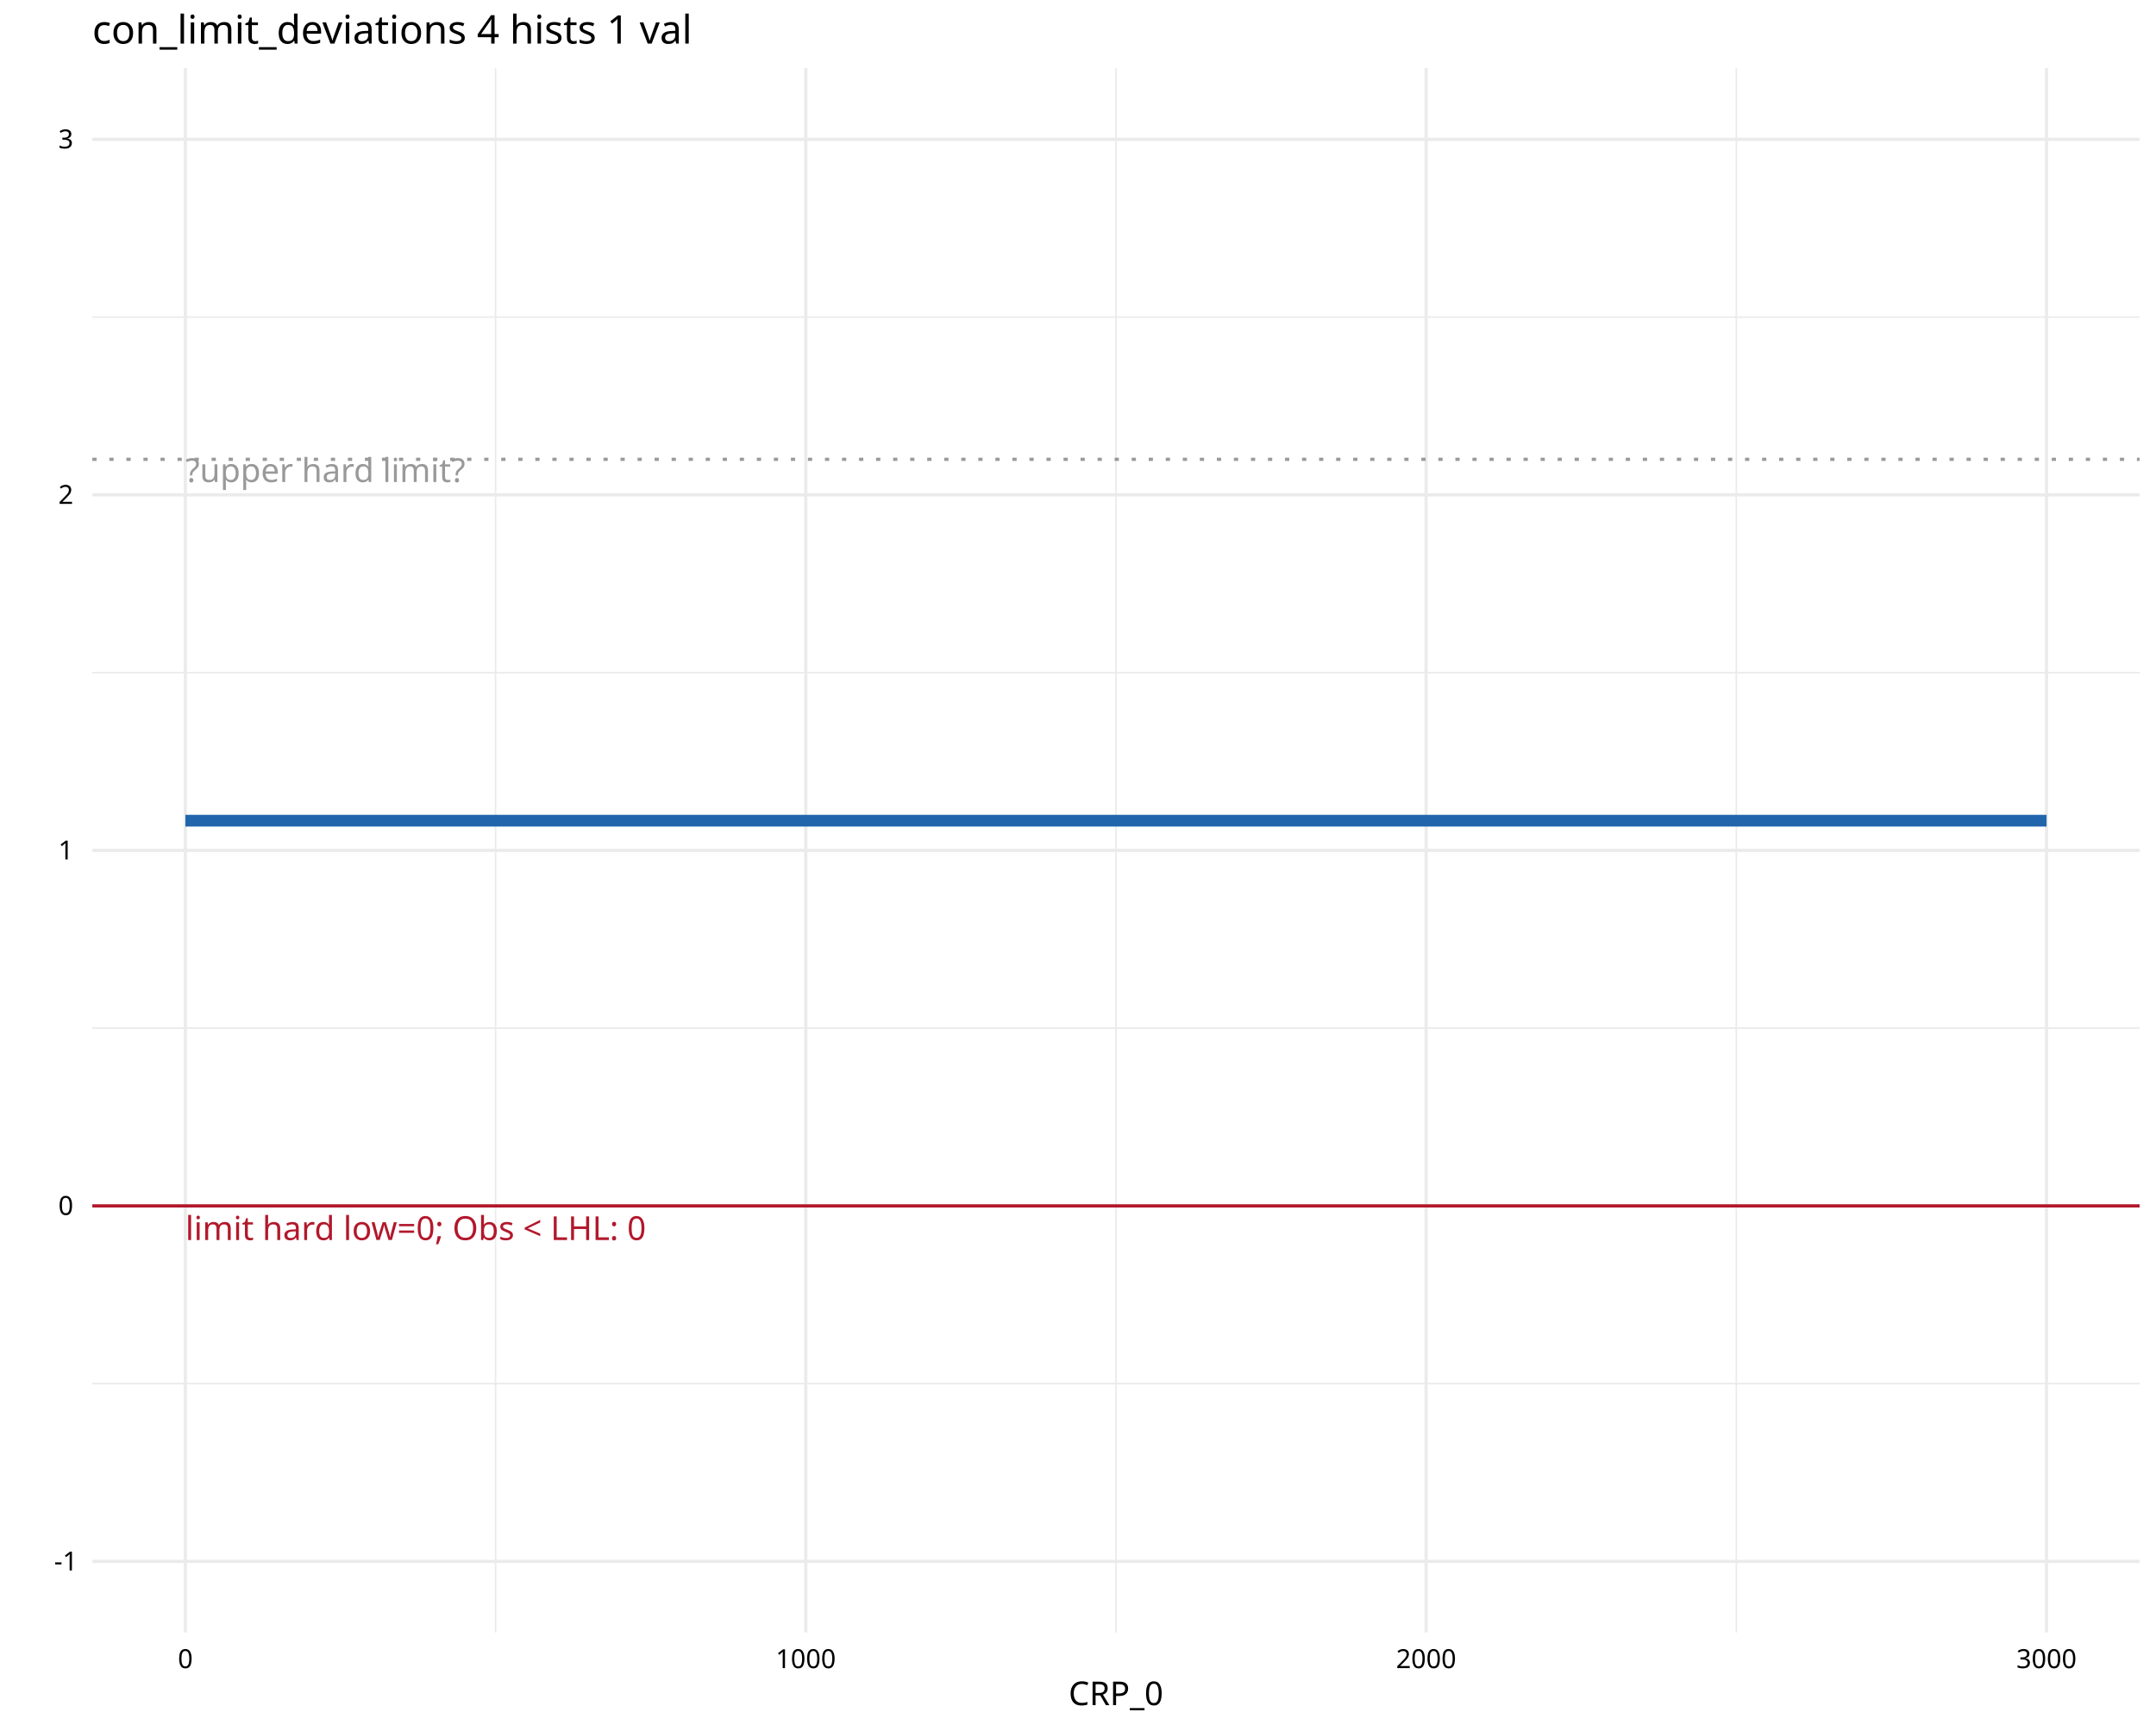
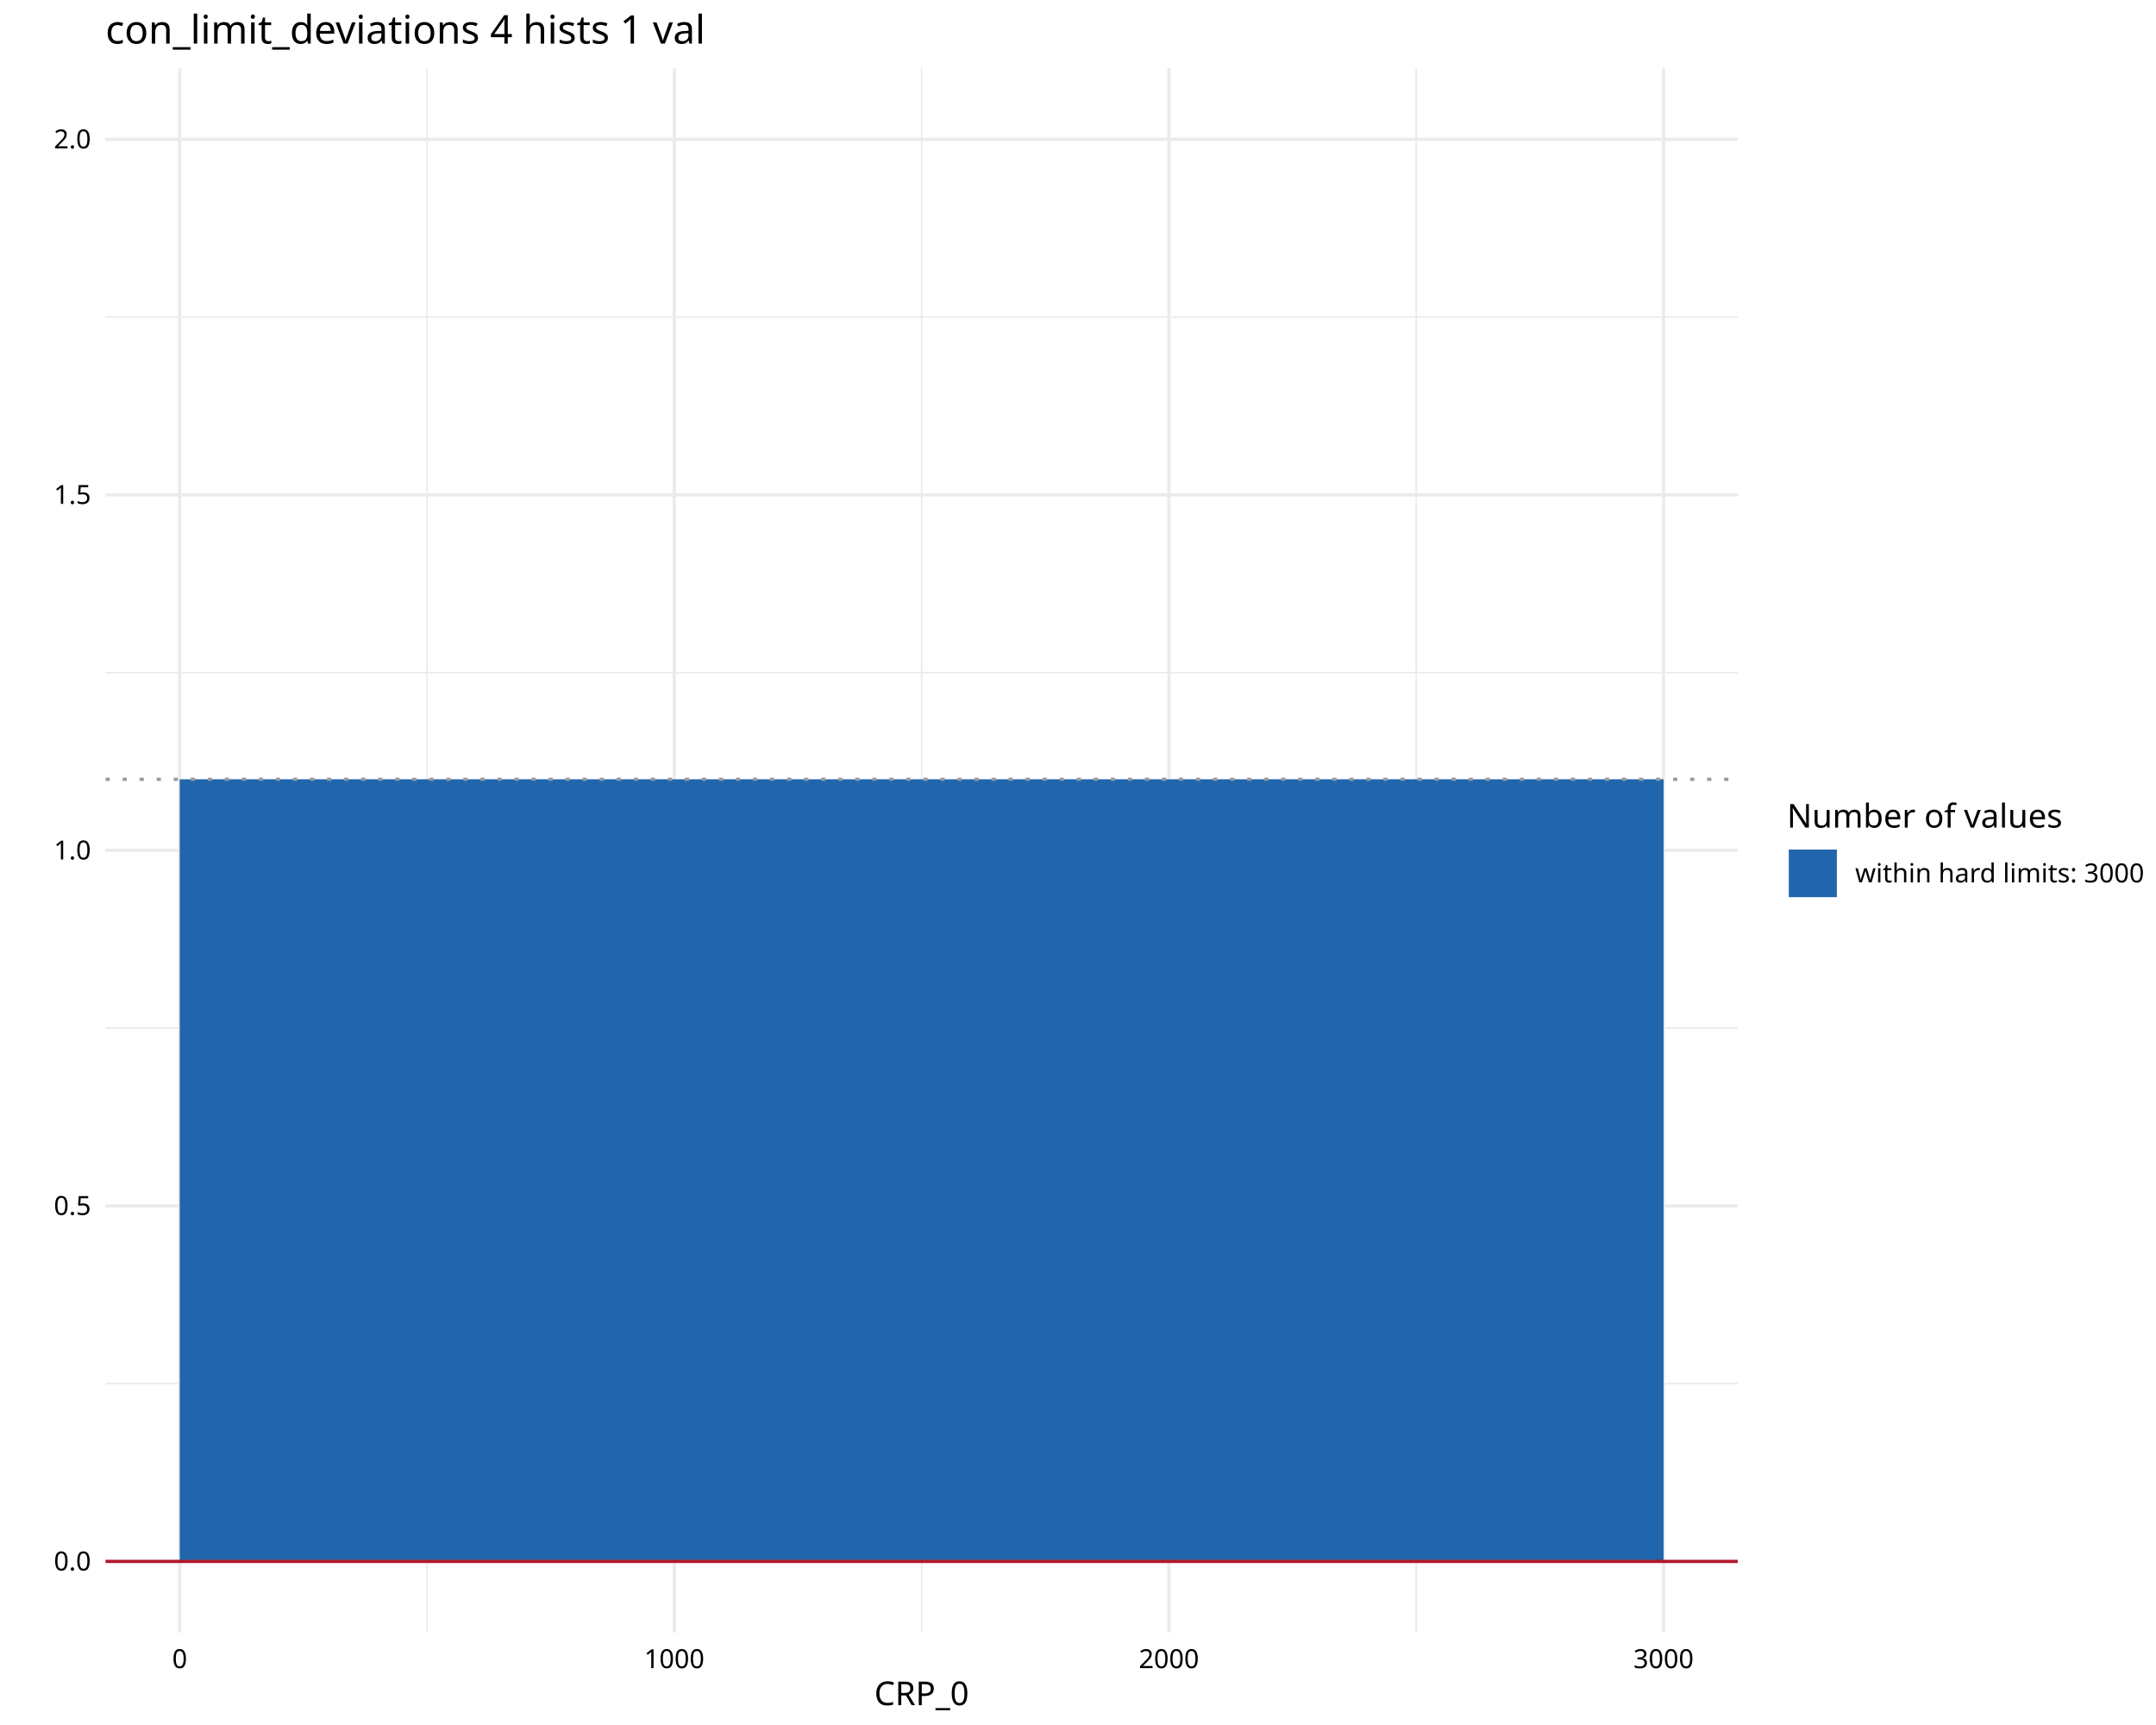
<svg xmlns="http://www.w3.org/2000/svg" class="svglite" data-engine-version="2.0" width="720.00pt" height="576.00pt" viewBox="0 0 720.00 576.00">
  <defs>
    <style type="text/css">
    .svglite line, .svglite polyline, .svglite polygon, .svglite path, .svglite rect, .svglite circle {
      fill: none;
      stroke: #000000;
      stroke-linecap: round;
      stroke-linejoin: round;
      stroke-miterlimit: 10.00;
    }
  </style>
  </defs>
  <rect width="100%" height="100%" style="stroke: none; fill: #FFFFFF;" />
  <defs>
    <clipPath id="cpMC4wMHw3MjAuMDB8MC4wMHw1NzYuMDA=">
      <rect x="0.00" y="0.00" width="720.00" height="576.00" />
    </clipPath>
  </defs>
  <g clip-path="url(#cpMC4wMHw3MjAuMDB8MC4wMHw1NzYuMDA=)">
</g>
  <defs>
-     <clipPath id="cpMzAuODN8NzE0LjUyfDIyLjc4fDU0NS4xMQ==">
-       <rect x="30.83" y="22.78" width="683.69" height="522.33" />
+     <clipPath id="cpMzUuMjR8NTgwLjMzfDIyLjc4fDU0NS4xMQ==">
+       <rect x="35.24" y="22.78" width="545.09" height="522.33" />
    </clipPath>
  </defs>
-   <g clip-path="url(#cpMzAuODN8NzE0LjUyfDIyLjc4fDU0NS4xMQ==)">
-     <polyline points="30.83,462.01 714.52,462.01 " style="stroke-width: 0.53; stroke: #EBEBEB; stroke-linecap: butt;" />
-     <polyline points="30.83,343.30 714.52,343.30 " style="stroke-width: 0.53; stroke: #EBEBEB; stroke-linecap: butt;" />
-     <polyline points="30.83,224.59 714.52,224.59 " style="stroke-width: 0.53; stroke: #EBEBEB; stroke-linecap: butt;" />
-     <polyline points="30.83,105.88 714.52,105.88 " style="stroke-width: 0.53; stroke: #EBEBEB; stroke-linecap: butt;" />
-     <polyline points="165.50,545.11 165.50,22.78 " style="stroke-width: 0.53; stroke: #EBEBEB; stroke-linecap: butt;" />
-     <polyline points="372.67,545.11 372.67,22.78 " style="stroke-width: 0.53; stroke: #EBEBEB; stroke-linecap: butt;" />
-     <polyline points="579.85,545.11 579.85,22.78 " style="stroke-width: 0.53; stroke: #EBEBEB; stroke-linecap: butt;" />
-     <polyline points="30.83,521.37 714.52,521.37 " style="stroke-width: 1.07; stroke: #EBEBEB; stroke-linecap: butt;" />
-     <polyline points="30.83,402.66 714.52,402.66 " style="stroke-width: 1.07; stroke: #EBEBEB; stroke-linecap: butt;" />
-     <polyline points="30.83,283.95 714.52,283.95 " style="stroke-width: 1.07; stroke: #EBEBEB; stroke-linecap: butt;" />
-     <polyline points="30.83,165.24 714.52,165.24 " style="stroke-width: 1.07; stroke: #EBEBEB; stroke-linecap: butt;" />
-     <polyline points="30.83,46.53 714.52,46.53 " style="stroke-width: 1.07; stroke: #EBEBEB; stroke-linecap: butt;" />
-     <polyline points="61.91,545.11 61.91,22.78 " style="stroke-width: 1.07; stroke: #EBEBEB; stroke-linecap: butt;" />
-     <polyline points="269.09,545.11 269.09,22.78 " style="stroke-width: 1.07; stroke: #EBEBEB; stroke-linecap: butt;" />
-     <polyline points="476.26,545.11 476.26,22.78 " style="stroke-width: 1.07; stroke: #EBEBEB; stroke-linecap: butt;" />
-     <polyline points="683.44,545.11 683.44,22.78 " style="stroke-width: 1.07; stroke: #EBEBEB; stroke-linecap: butt;" />
-     <rect x="61.91" y="398.74" width="0.00" height="122.63" style="stroke-width: 1.07; stroke: none; stroke-linecap: butt; stroke-linejoin: miter; fill: #2166AC;" />
-     <rect x="61.91" y="394.71" width="0.00" height="4.04" style="stroke-width: 1.07; stroke: none; stroke-linecap: butt; stroke-linejoin: miter; fill: #2166AC;" />
-     <rect x="61.91" y="275.99" width="0.00" height="118.71" style="stroke-width: 1.07; stroke: none; stroke-linecap: butt; stroke-linejoin: miter; fill: #2166AC;" />
-     <rect x="61.91" y="272.08" width="621.54" height="3.92" style="stroke-width: 1.07; stroke: none; stroke-linecap: butt; stroke-linejoin: miter; fill: #2166AC;" />
-     <rect x="61.91" y="149.45" width="0.00" height="122.63" style="stroke-width: 1.07; stroke: none; stroke-linecap: butt; stroke-linejoin: miter; fill: #2166AC;" />
-     <line x1="30.83" y1="402.66" x2="714.52" y2="402.66" style="stroke-width: 1.07; stroke: #B2182B; stroke-linecap: butt;" />
-     <text x="61.91" y="414.06" style="font-size: 11.04px; fill: #B2182B; font-family: sans;" textLength="148.51px" lengthAdjust="spacingAndGlyphs">limit hard low=0; Obs &lt; LHL: 0</text>
-     <line x1="30.83" y1="153.37" x2="714.52" y2="153.37" style="stroke-width: 1.07; stroke: #999999; stroke-dasharray: 1.42,4.27; stroke-linecap: butt;" />
-     <text x="61.91" y="160.96" style="font-size: 11.04px; fill: #999999; font-family: sans;" textLength="88.37px" lengthAdjust="spacingAndGlyphs">?upper hard limit?</text>
+   <g clip-path="url(#cpMzUuMjR8NTgwLjMzfDIyLjc4fDU0NS4xMQ==)">
+     <polyline points="35.24,462.01 580.33,462.01 " style="stroke-width: 0.53; stroke: #EBEBEB; stroke-linecap: butt;" />
+     <polyline points="35.24,343.30 580.33,343.30 " style="stroke-width: 0.53; stroke: #EBEBEB; stroke-linecap: butt;" />
+     <polyline points="35.24,224.59 580.33,224.59 " style="stroke-width: 0.53; stroke: #EBEBEB; stroke-linecap: butt;" />
+     <polyline points="35.24,105.88 580.33,105.88 " style="stroke-width: 0.53; stroke: #EBEBEB; stroke-linecap: butt;" />
+     <polyline points="142.61,545.11 142.61,22.78 " style="stroke-width: 0.53; stroke: #EBEBEB; stroke-linecap: butt;" />
+     <polyline points="307.78,545.11 307.78,22.78 " style="stroke-width: 0.53; stroke: #EBEBEB; stroke-linecap: butt;" />
+     <polyline points="472.96,545.11 472.96,22.78 " style="stroke-width: 0.53; stroke: #EBEBEB; stroke-linecap: butt;" />
+     <polyline points="35.24,521.37 580.33,521.37 " style="stroke-width: 1.07; stroke: #EBEBEB; stroke-linecap: butt;" />
+     <polyline points="35.24,402.66 580.33,402.66 " style="stroke-width: 1.07; stroke: #EBEBEB; stroke-linecap: butt;" />
+     <polyline points="35.24,283.95 580.33,283.95 " style="stroke-width: 1.07; stroke: #EBEBEB; stroke-linecap: butt;" />
+     <polyline points="35.24,165.24 580.33,165.24 " style="stroke-width: 1.07; stroke: #EBEBEB; stroke-linecap: butt;" />
+     <polyline points="35.24,46.53 580.33,46.53 " style="stroke-width: 1.07; stroke: #EBEBEB; stroke-linecap: butt;" />
+     <polyline points="60.02,545.11 60.02,22.78 " style="stroke-width: 1.07; stroke: #EBEBEB; stroke-linecap: butt;" />
+     <polyline points="225.19,545.11 225.19,22.78 " style="stroke-width: 1.07; stroke: #EBEBEB; stroke-linecap: butt;" />
+     <polyline points="390.37,545.11 390.37,22.78 " style="stroke-width: 1.07; stroke: #EBEBEB; stroke-linecap: butt;" />
+     <polyline points="555.55,545.11 555.55,22.78 " style="stroke-width: 1.07; stroke: #EBEBEB; stroke-linecap: butt;" />
+     <rect x="60.02" y="260.21" width="495.54" height="261.16" style="stroke-width: 1.07; stroke: none; stroke-linecap: butt; stroke-linejoin: miter; fill: #2166AC;" />
+     <line x1="35.24" y1="521.37" x2="580.33" y2="521.37" style="stroke-width: 1.07; stroke: #B2182B; stroke-linecap: butt;" />
+     <line x1="35.24" y1="260.21" x2="580.33" y2="260.21" style="stroke-width: 1.07; stroke: #999999; stroke-dasharray: 1.42,4.27; stroke-linecap: butt;" />
  </g>
  <g clip-path="url(#cpMC4wMHw3MjAuMDB8MC4wMHw1NzYuMDA=)">
-     <text x="21.99" y="524.40" text-anchor="middle" style="font-size: 8.80px; font-family: sans;" textLength="7.82px" lengthAdjust="spacingAndGlyphs">-1</text>
-     <text x="21.99" y="405.69" text-anchor="middle" style="font-size: 8.80px; font-family: sans;" textLength="4.89px" lengthAdjust="spacingAndGlyphs">0</text>
-     <text x="21.99" y="286.98" text-anchor="middle" style="font-size: 8.80px; font-family: sans;" textLength="4.89px" lengthAdjust="spacingAndGlyphs">1</text>
-     <text x="21.99" y="168.26" text-anchor="middle" style="font-size: 8.80px; font-family: sans;" textLength="4.89px" lengthAdjust="spacingAndGlyphs">2</text>
-     <text x="21.99" y="49.55" text-anchor="middle" style="font-size: 8.80px; font-family: sans;" textLength="4.89px" lengthAdjust="spacingAndGlyphs">3</text>
-     <text x="61.91" y="557.01" text-anchor="middle" style="font-size: 8.80px; font-family: sans;" textLength="4.89px" lengthAdjust="spacingAndGlyphs">0</text>
-     <text x="269.09" y="557.01" text-anchor="middle" style="font-size: 8.80px; font-family: sans;" textLength="19.58px" lengthAdjust="spacingAndGlyphs">1000</text>
-     <text x="476.26" y="557.01" text-anchor="middle" style="font-size: 8.80px; font-family: sans;" textLength="19.58px" lengthAdjust="spacingAndGlyphs">2000</text>
-     <text x="683.44" y="557.01" text-anchor="middle" style="font-size: 8.80px; font-family: sans;" textLength="19.58px" lengthAdjust="spacingAndGlyphs">3000</text>
-     <text x="372.67" y="569.38" text-anchor="middle" style="font-size: 11.00px; font-family: sans;" textLength="35.47px" lengthAdjust="spacingAndGlyphs">CRP_0</text>
-     <text x="30.83" y="14.56" style="font-size: 13.20px; font-family: sans;" textLength="192.26px" lengthAdjust="spacingAndGlyphs">con_limit_deviations 4 hists 1 val</text>
+     <text x="24.19" y="524.40" text-anchor="middle" style="font-size: 8.80px; font-family: sans;" textLength="12.23px" lengthAdjust="spacingAndGlyphs">0.0</text>
+     <text x="24.19" y="405.69" text-anchor="middle" style="font-size: 8.80px; font-family: sans;" textLength="12.23px" lengthAdjust="spacingAndGlyphs">0.5</text>
+     <text x="24.19" y="286.98" text-anchor="middle" style="font-size: 8.80px; font-family: sans;" textLength="12.23px" lengthAdjust="spacingAndGlyphs">1.0</text>
+     <text x="24.19" y="168.26" text-anchor="middle" style="font-size: 8.80px; font-family: sans;" textLength="12.23px" lengthAdjust="spacingAndGlyphs">1.5</text>
+     <text x="24.19" y="49.55" text-anchor="middle" style="font-size: 8.80px; font-family: sans;" textLength="12.23px" lengthAdjust="spacingAndGlyphs">2.0</text>
+     <text x="60.02" y="557.01" text-anchor="middle" style="font-size: 8.80px; font-family: sans;" textLength="4.89px" lengthAdjust="spacingAndGlyphs">0</text>
+     <text x="225.19" y="557.01" text-anchor="middle" style="font-size: 8.80px; font-family: sans;" textLength="19.58px" lengthAdjust="spacingAndGlyphs">1000</text>
+     <text x="390.37" y="557.01" text-anchor="middle" style="font-size: 8.80px; font-family: sans;" textLength="19.58px" lengthAdjust="spacingAndGlyphs">2000</text>
+     <text x="555.55" y="557.01" text-anchor="middle" style="font-size: 8.80px; font-family: sans;" textLength="19.58px" lengthAdjust="spacingAndGlyphs">3000</text>
+     <text x="307.78" y="569.38" text-anchor="middle" style="font-size: 11.00px; font-family: sans;" textLength="35.47px" lengthAdjust="spacingAndGlyphs">CRP_0</text>
+     <text x="596.77" y="276.35" style="font-size: 11.00px; font-family: sans;" textLength="86.22px" lengthAdjust="spacingAndGlyphs">Number of values</text>
+     <rect x="597.48" y="283.68" width="15.86" height="15.86" style="stroke-width: 1.07; stroke: none; stroke-linecap: butt; stroke-linejoin: miter; fill: #2166AC;" />
+     <rect x="597.48" y="283.68" width="15.86" height="15.86" style="stroke-width: 1.07; stroke: none; stroke-linecap: butt; stroke-linejoin: miter; fill: #2166AC;" />
+     <rect x="597.48" y="283.68" width="15.86" height="15.86" style="stroke-width: 1.07; stroke: none; stroke-linecap: butt; stroke-linejoin: miter; fill: #2166AC;" />
+     <text x="619.53" y="294.64" style="font-size: 8.80px; font-family: sans;" textLength="89.51px" lengthAdjust="spacingAndGlyphs">within hard limits: 3000</text>
+     <text x="35.24" y="14.56" style="font-size: 13.20px; font-family: sans;" textLength="192.26px" lengthAdjust="spacingAndGlyphs">con_limit_deviations 4 hists 1 val</text>
  </g>
</svg>
